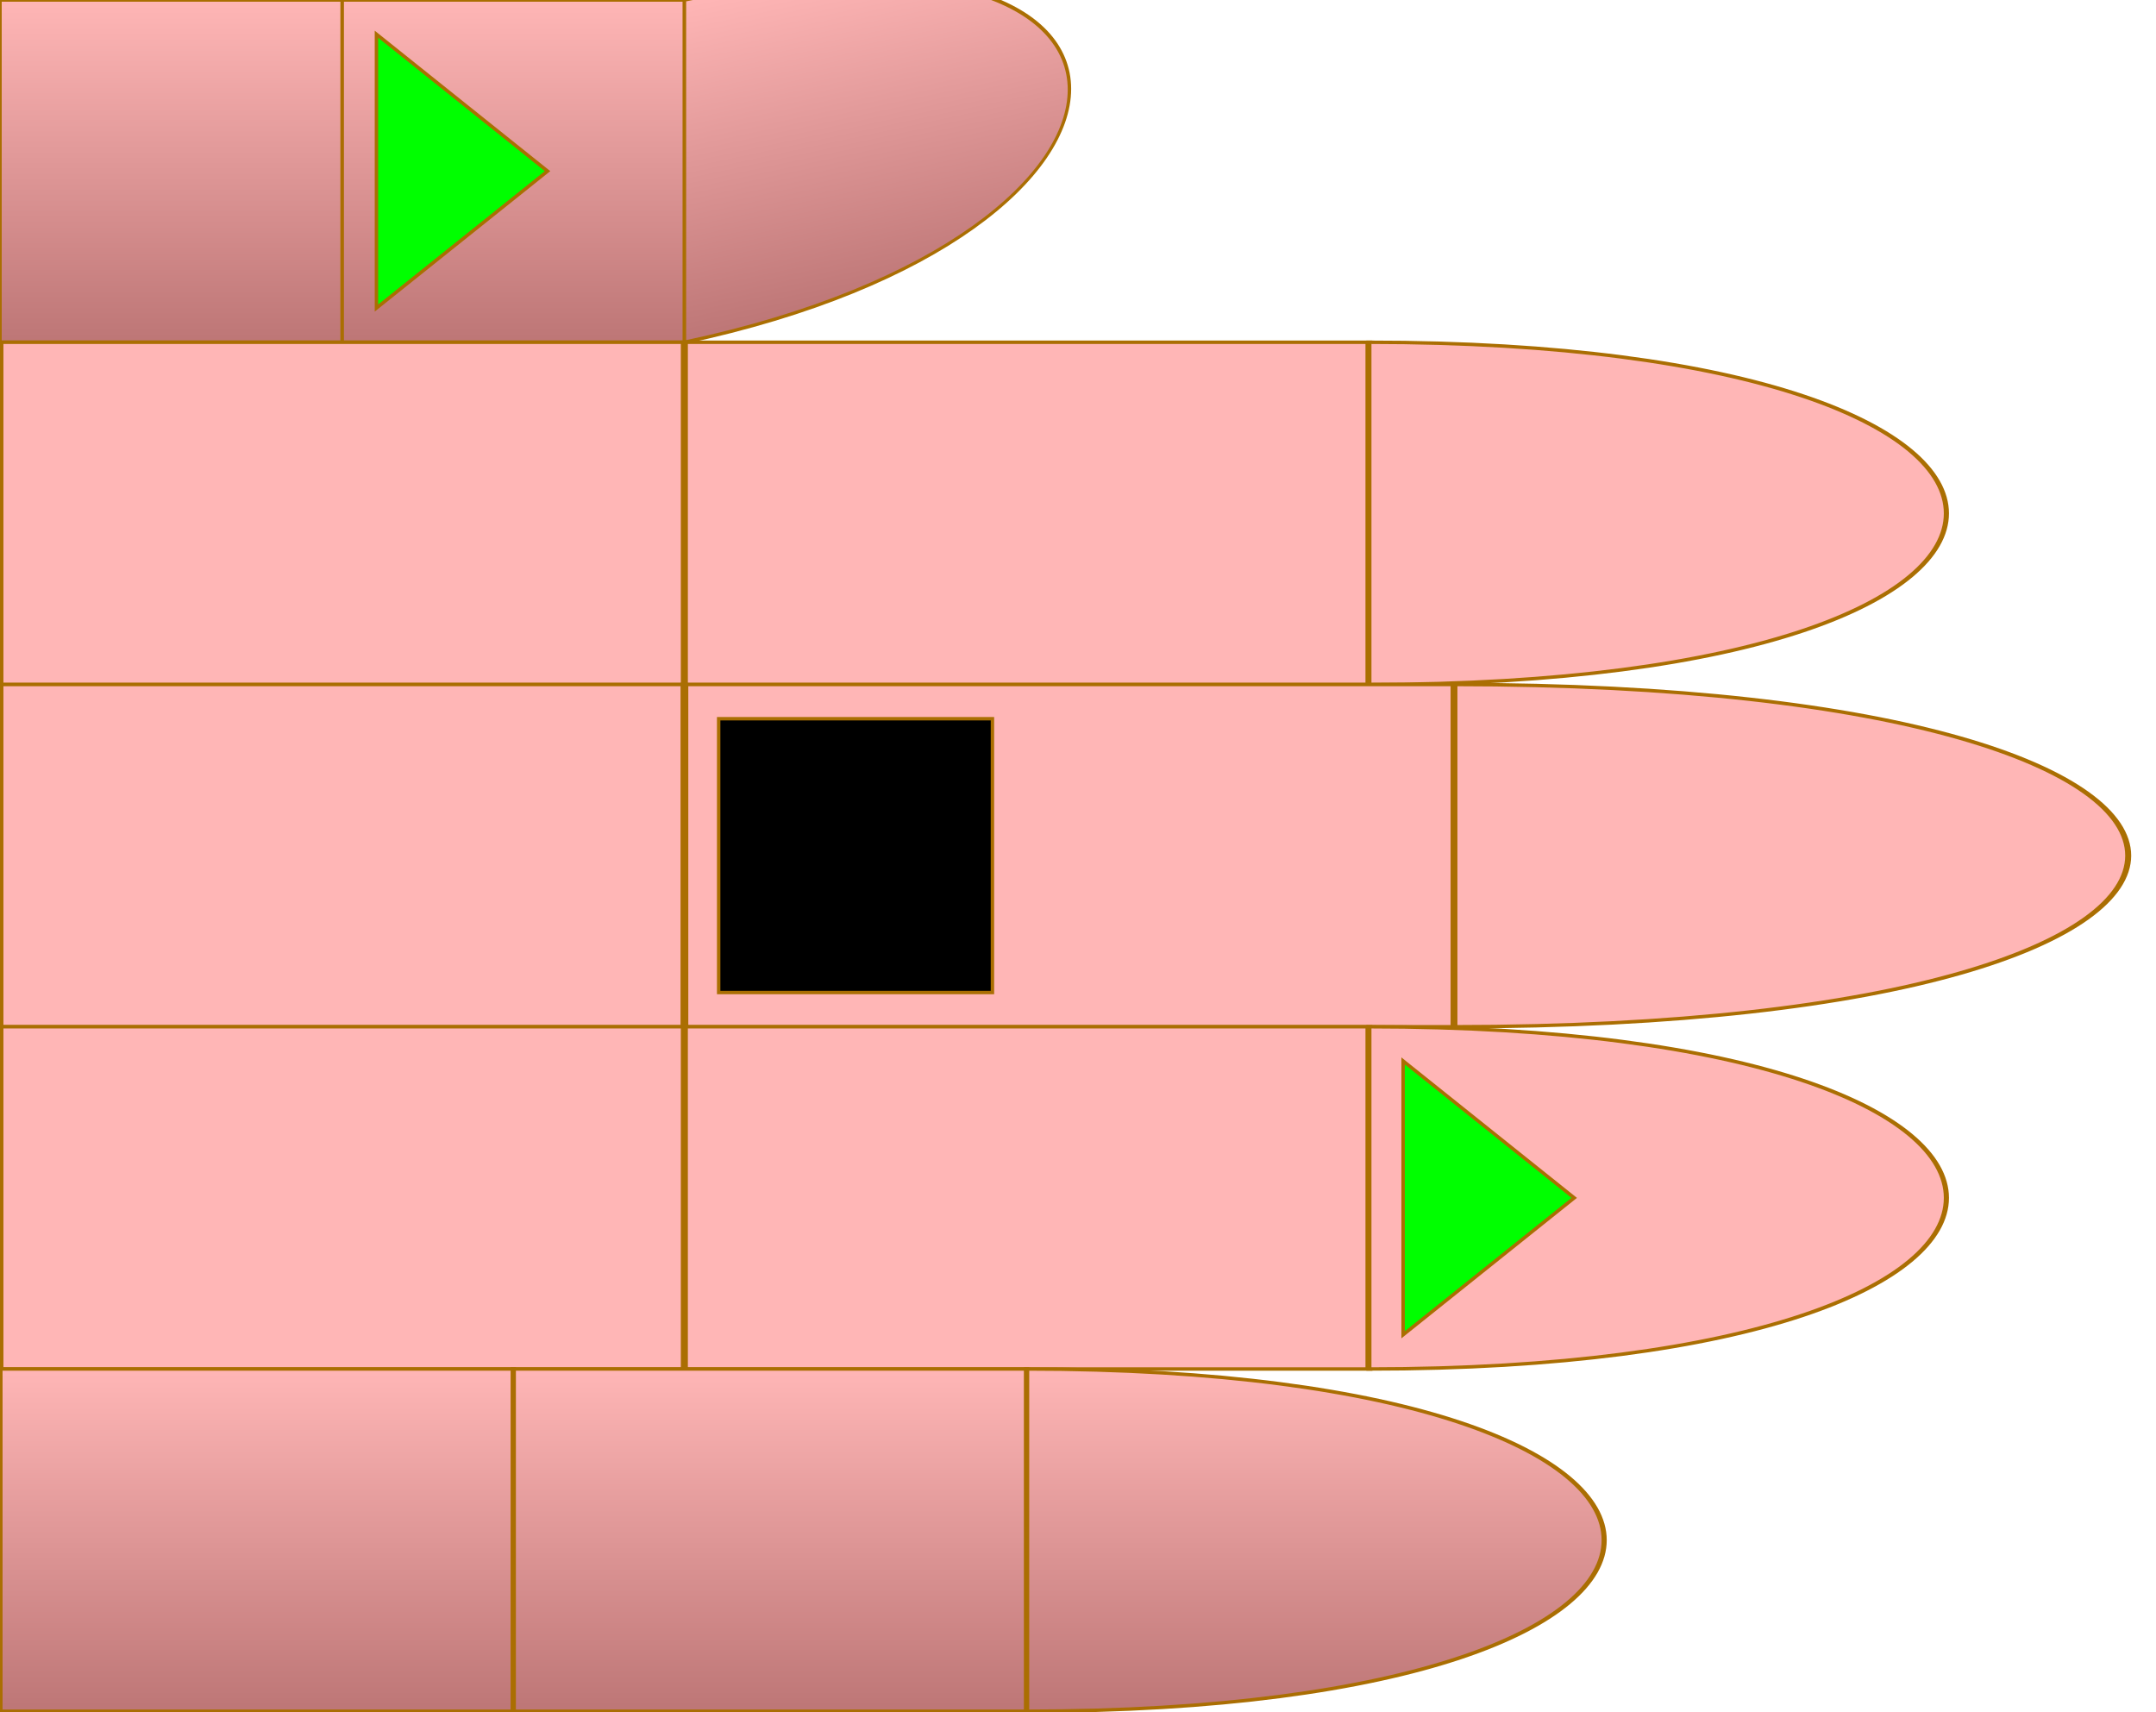
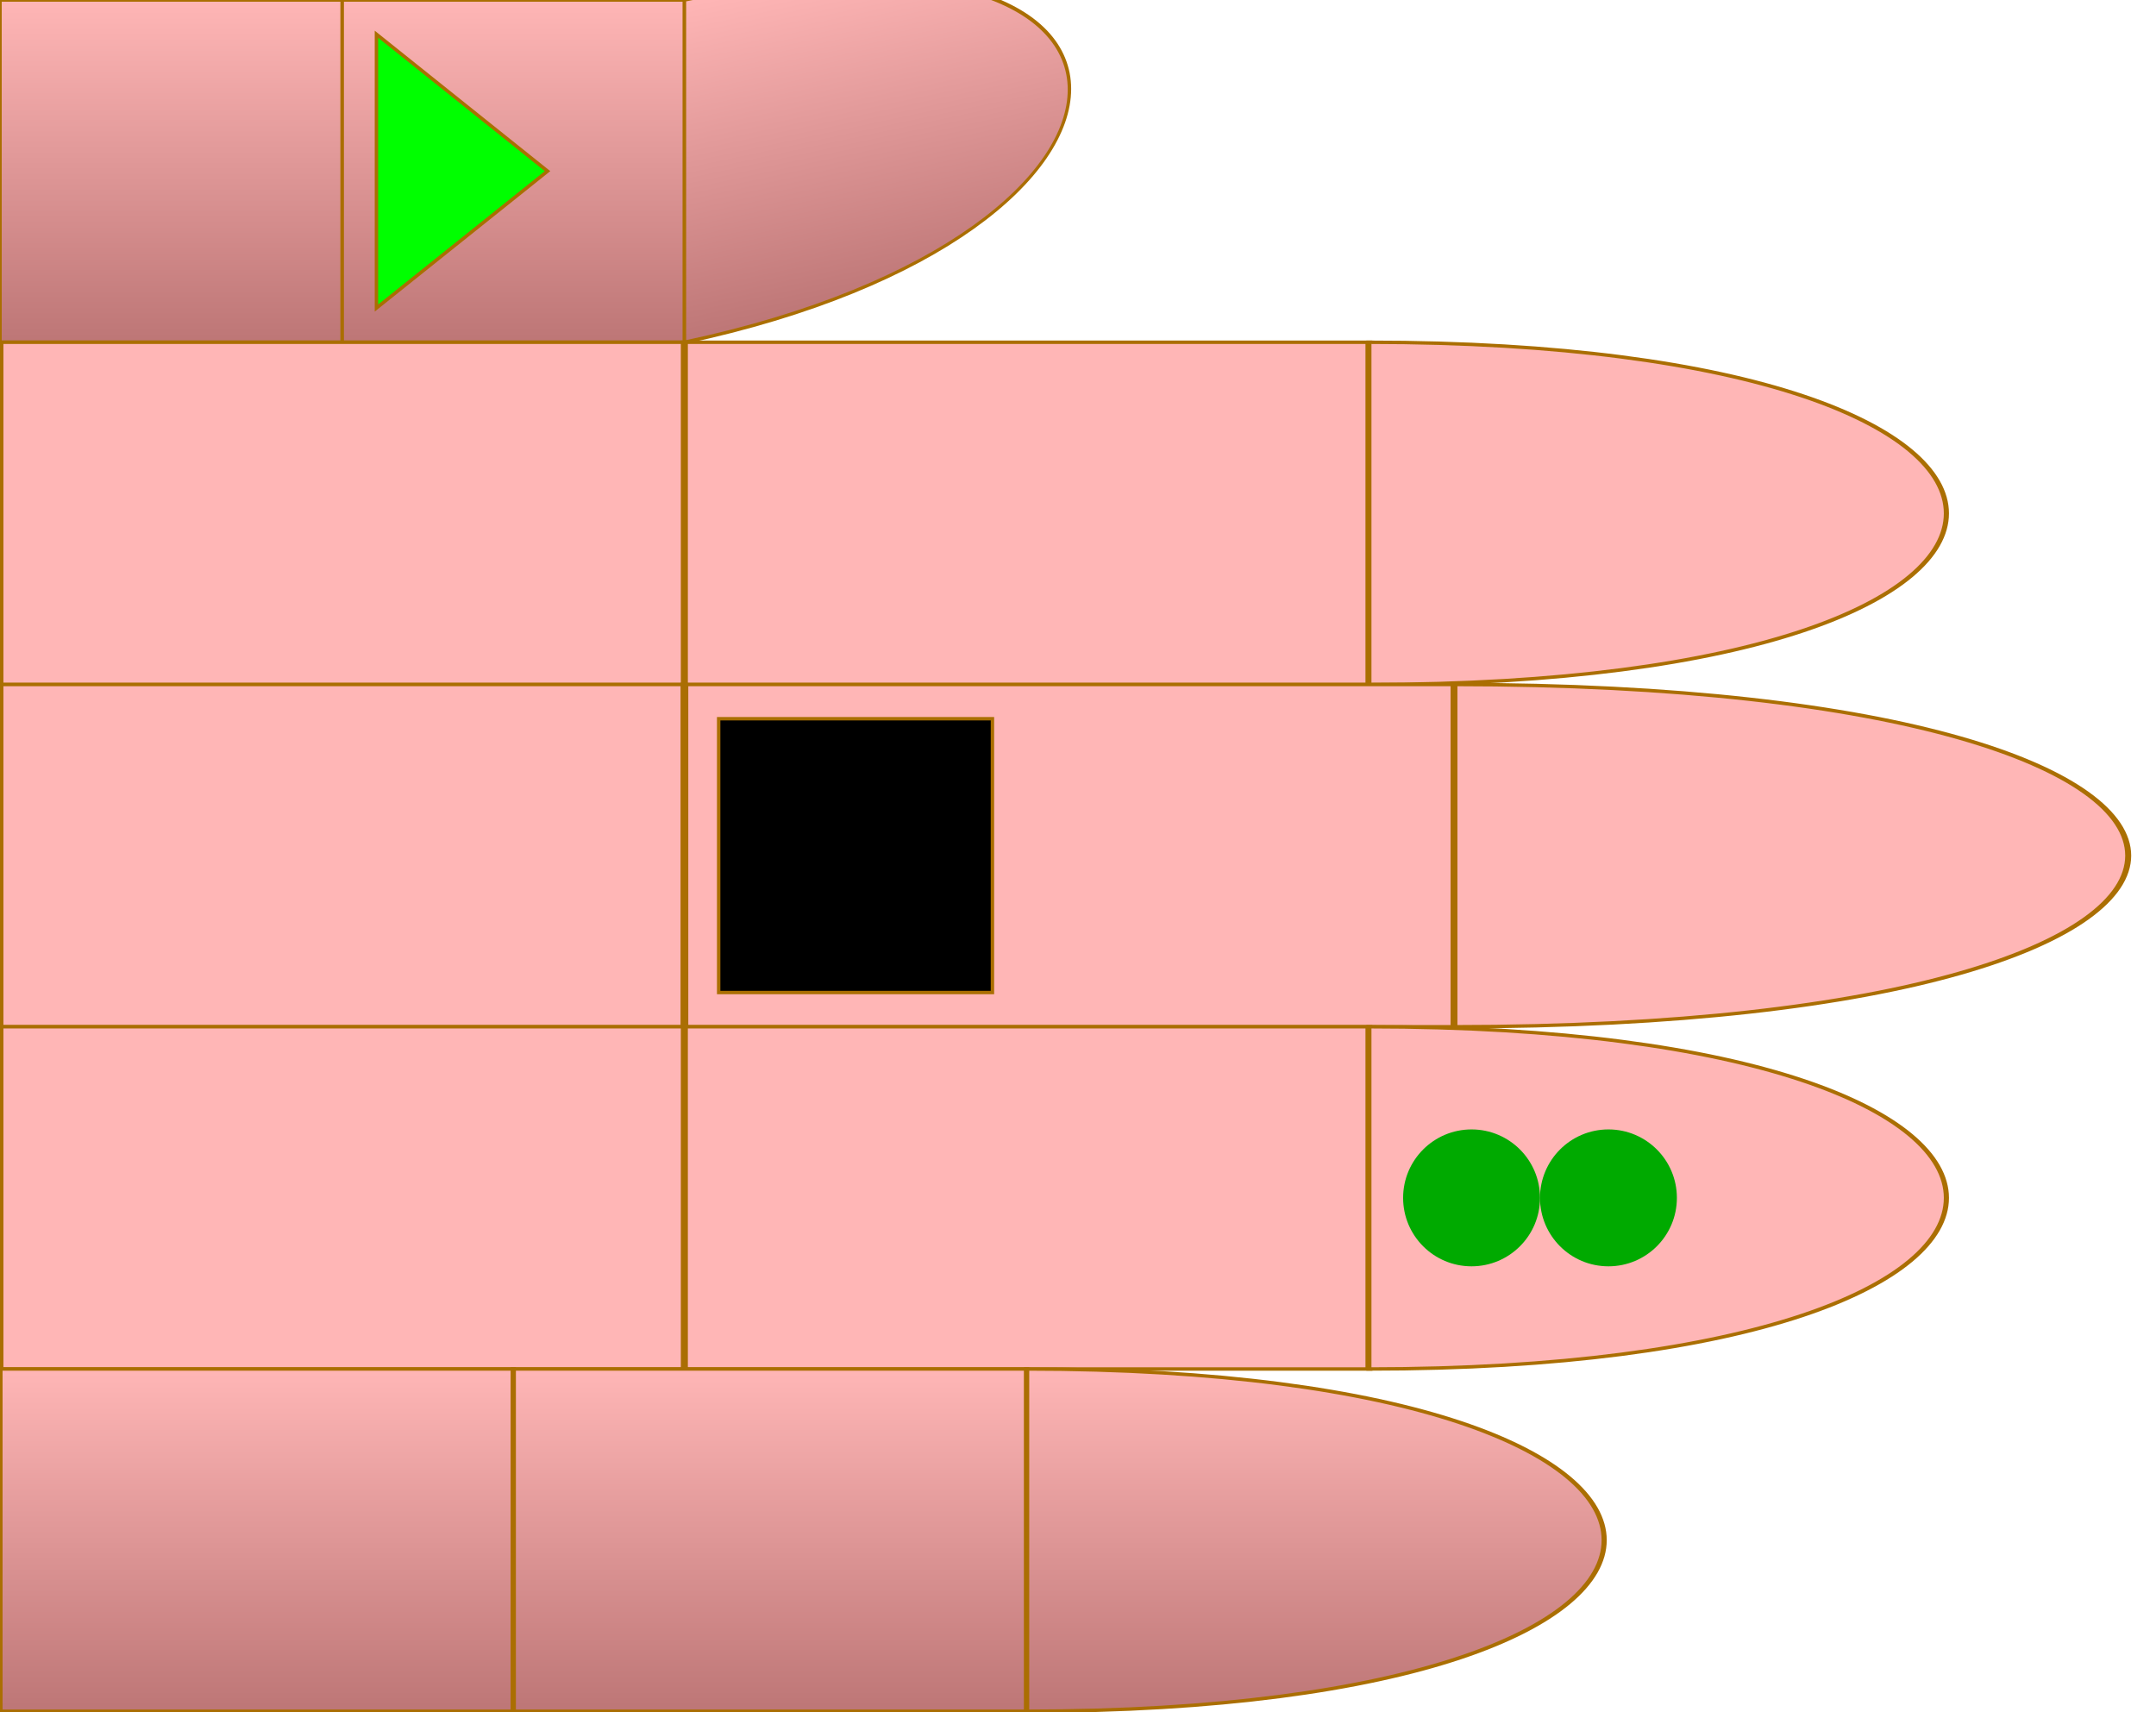
<svg xmlns="http://www.w3.org/2000/svg" id="chord-hand" viewBox="0 0 63 50" width="630" height="500">
  <style>
        #hand g use {
            stroke: #aa6e02 ;
            stroke-width: 0.1px;
        }
        #thumb {
            fill: url("#thumbGradient");
        }
        #index {
            fill: #ffb6b6ff;
        }
        #middle {
            fill: #ffb6b6ff;
        }
        #ring {
            fill: #ffb6b6ff;
        }
        #pinky {
            fill: url("#thumbGradient");
        }
    </style>
  <defs>
    <linearGradient id="thumbGradient" x1="1" x2="1" y1="0" y2="1">
      <stop offset="0%" stop-color="#ffb6b6ff" />
      <stop offset="100%" stop-color="#BD7676" />
    </linearGradient>
    <linearGradient id="fingerGradient" x1="1" x2="1" y1="0" y2="1">
      <stop offset="0%" stop-color="#BD7676" />
      <stop offset="50%" stop-color="#ffb6b6ff" />
      <stop offset="100%" stop-color="#BD7676" />
    </linearGradient>
    <radialGradient id="roundTipGradient" cx="50%" cy="50%" r="50%" fx="50%" fy="50%">
      <stop offset="0%" stop-color="#ffb6b6ff" />
      <stop offset="100%" stop-color="#BD7676" />
    </radialGradient>
    <path id="phalange" d="                 M 0 0                  L 10 0                 L 10 10                 L 0 10                 Z" stroke-width="useCurrent" stroke="useCurrent" />
    <path id="tip" d="                 M 0 0                  C 15 0, 15 10, 0 10                 L 0 10                 Z" stroke-width="useCurrent" stroke="useCurrent" />
    <circrle id="round-tip" cx="0" cy="5" r="5" fill="url('#roundTipGradient')" />
    <polygon id="start" points="1,1 6,5 1,9" fill="#0F0F" z-index="1010" />
    <rect id="start-stop" y="1" x="6" width="3" height="8" fill="#000F" z-index="1000" />
    <rect id="stop" y="1" width="8" height="8" fill="#000F" z-index="1000" />
    <circle id="dot" cx="3" cy="5" r="2" stroke="none" />
  </defs>
  <g id="hand" viewBox="0 0 63 50" x="0" y="0">
    <g id="thumb">
      <use id="me" href="#phalange" transform="translate(0,0)" />
      <use id="mf" href="#phalange" transform="translate(10,0)" />
      <use id="pf" href="#tip" transform="translate(20,0) scale(1,1) skewY(-12)" />
      <use id="shift-start" href="#start" x="10" />
    </g>
    <g id="index" transform="translate(0,10)">
      <use id="me" href="#phalange" transform="translate(0,0) scale(2,1)" />
      <use id="mf" href="#phalange" transform="translate(20,0) scale(2,1) " />
      <use id="pf" href="#tip" transform="translate(40,0) scale(1.5,1) " />
    </g>
    <g id="middle" transform="translate(0,20)">
      <use id="me" href="#phalange" transform="translate(0,0) scale(2,1) " />
      <use id="mf" href="#phalange" transform="translate(20,0) scale(2.25,1) " />
      <use id="pf" href="#tip" transform="translate(42.5,0) scale(1.75,1) " />
      <use id="stop" href="#stop" x="21" />
    </g>
    <g id="ring" transform="translate(0,30)">
      <use id="me" href="#phalange" transform="translate(0,0) scale(2,1) " />
      <use id="mf" href="#phalange" transform="translate(20,0) scale(2,1) " />
      <use id="pf" href="#tip" transform="translate(40,0) scale(1.5,1) " />
-       <use id="start" href="#start" x="40" />
+       <use id="dot2" href="#dot" x="44" fill="#0A0F">2</use>
+       <use id="dot1" href="#dot" x="40" fill="#0A0F" />
    </g>
    <g id="pinky" transform="translate(0,40)">
      <use id="me" href="#phalange" transform="translate(0,0) scale(1.5,1) " />
      <use id="mf" href="#phalange" transform="translate(15,0) scale(1.5,1) " />
      <use id="pf" href="#tip" transform="translate(30,0) scale(1.5,1) " />
    </g>
  </g>
</svg>
